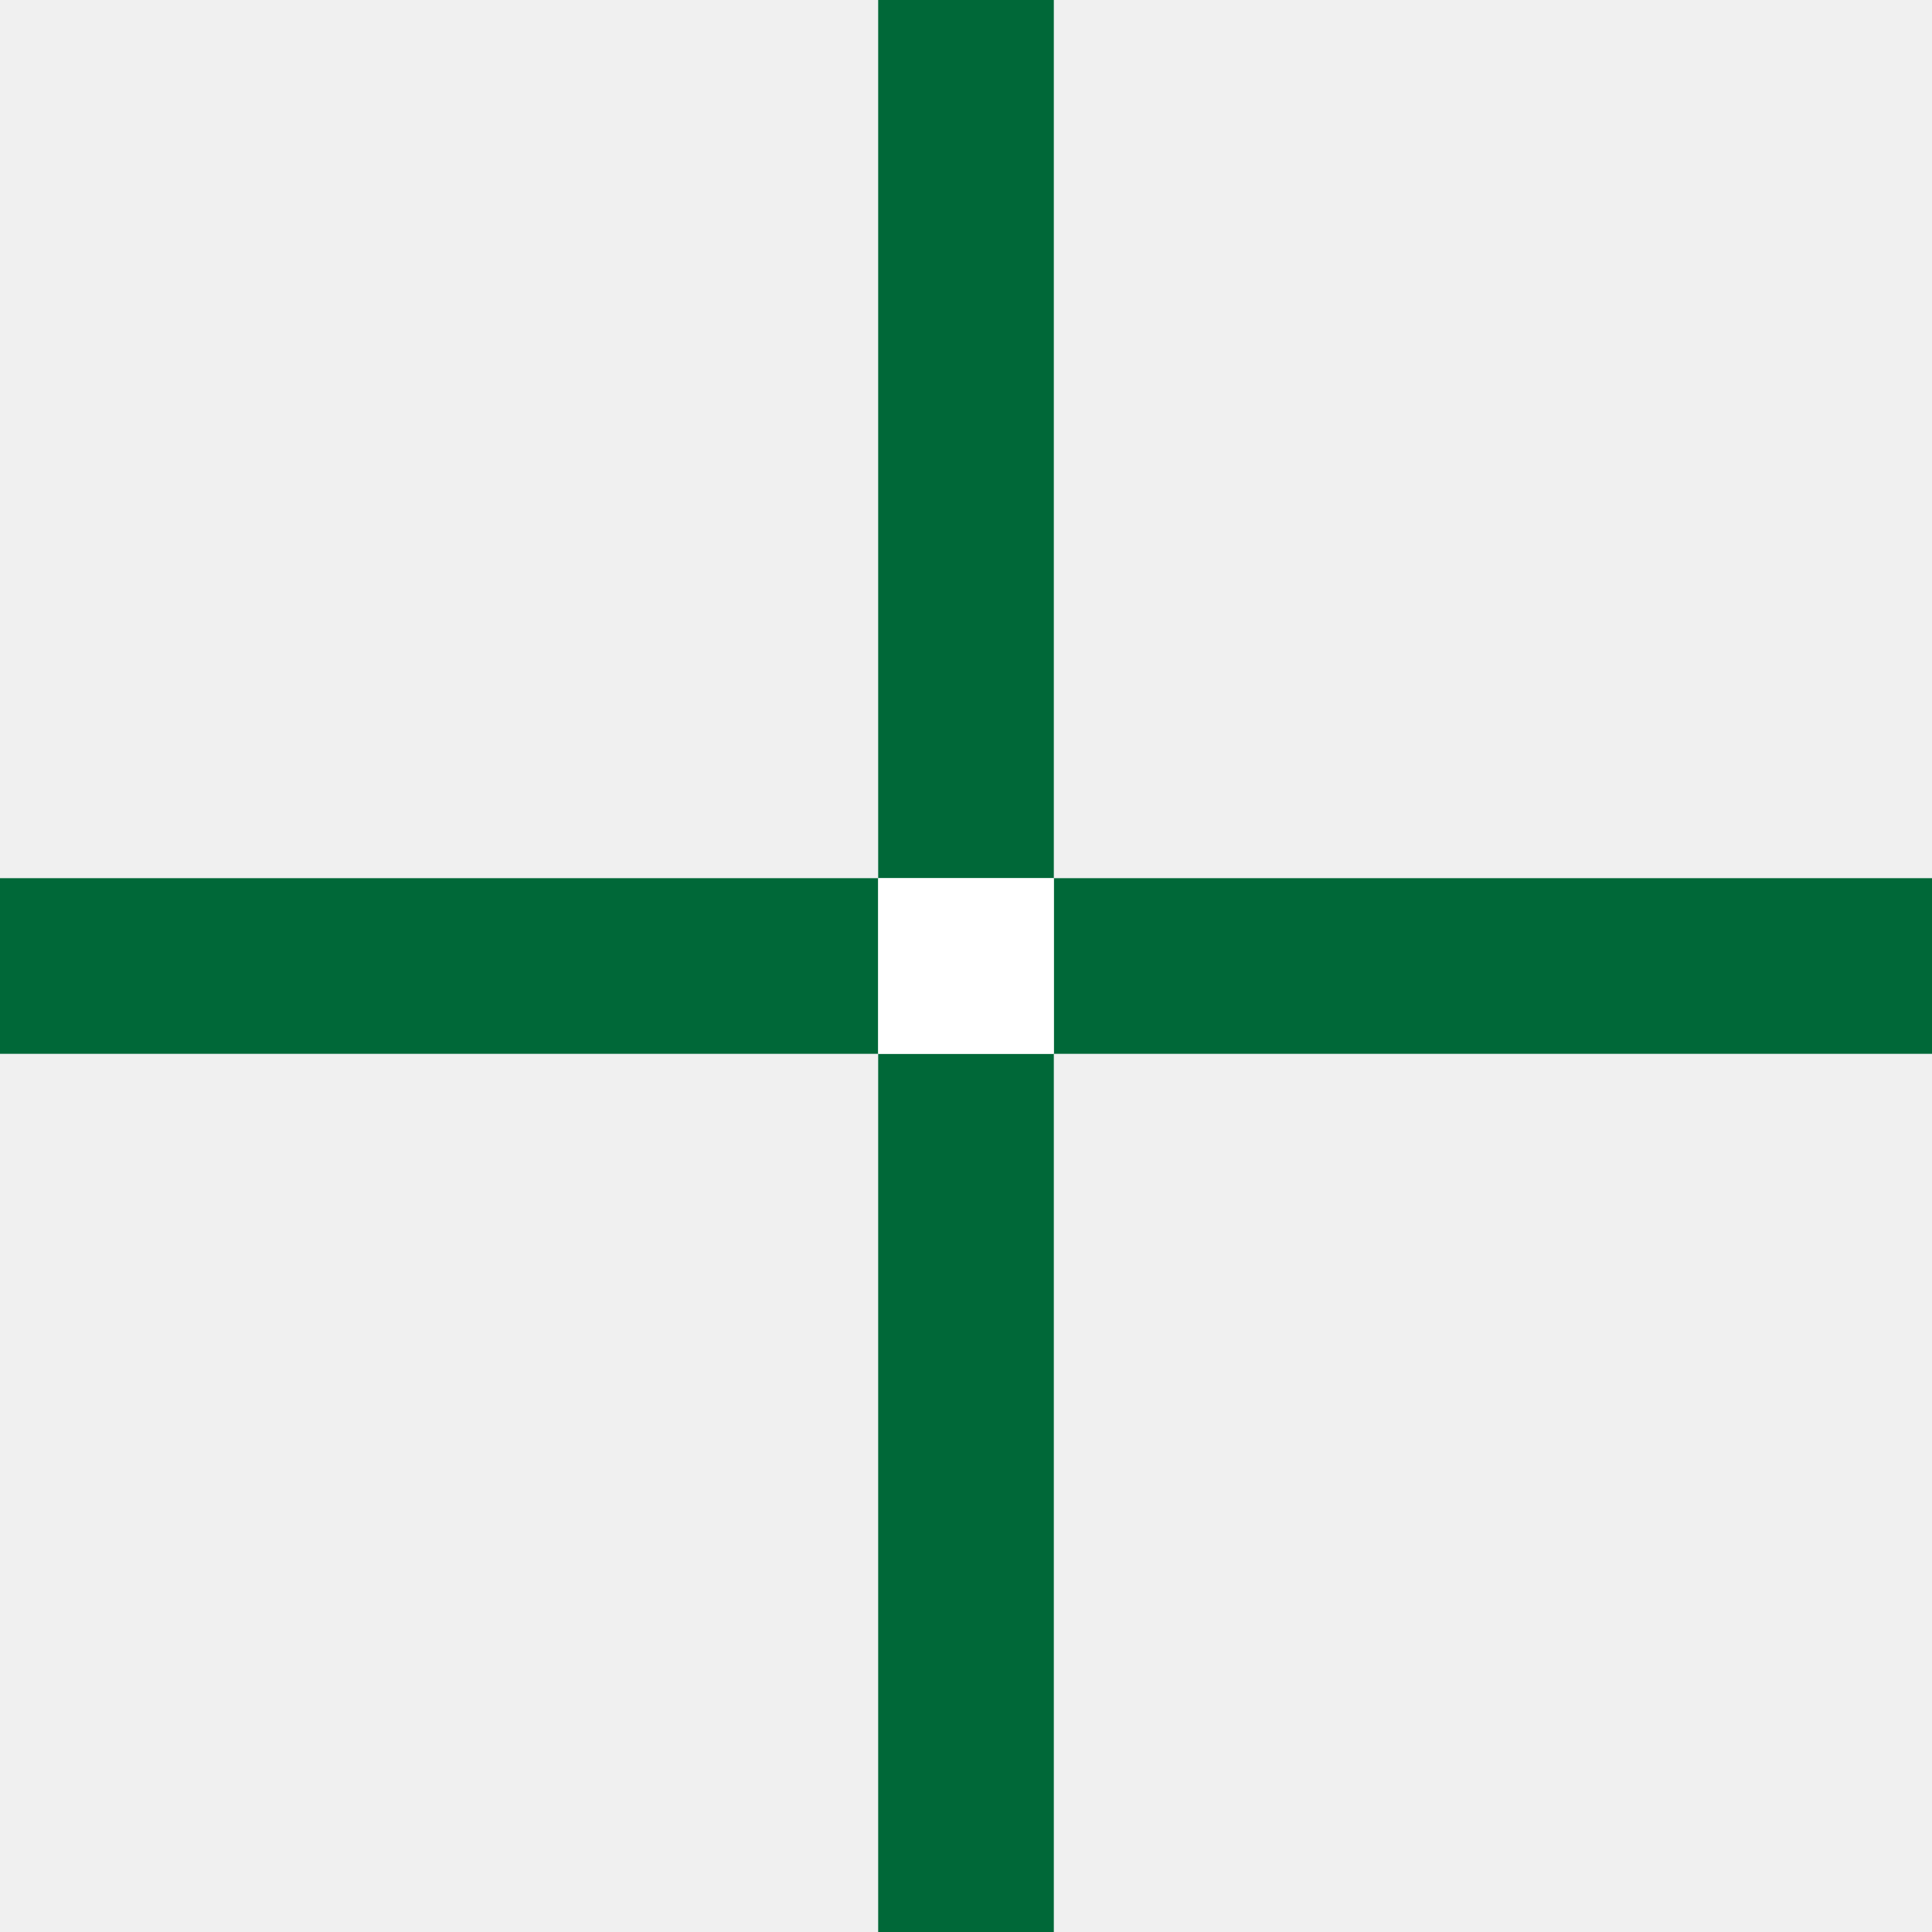
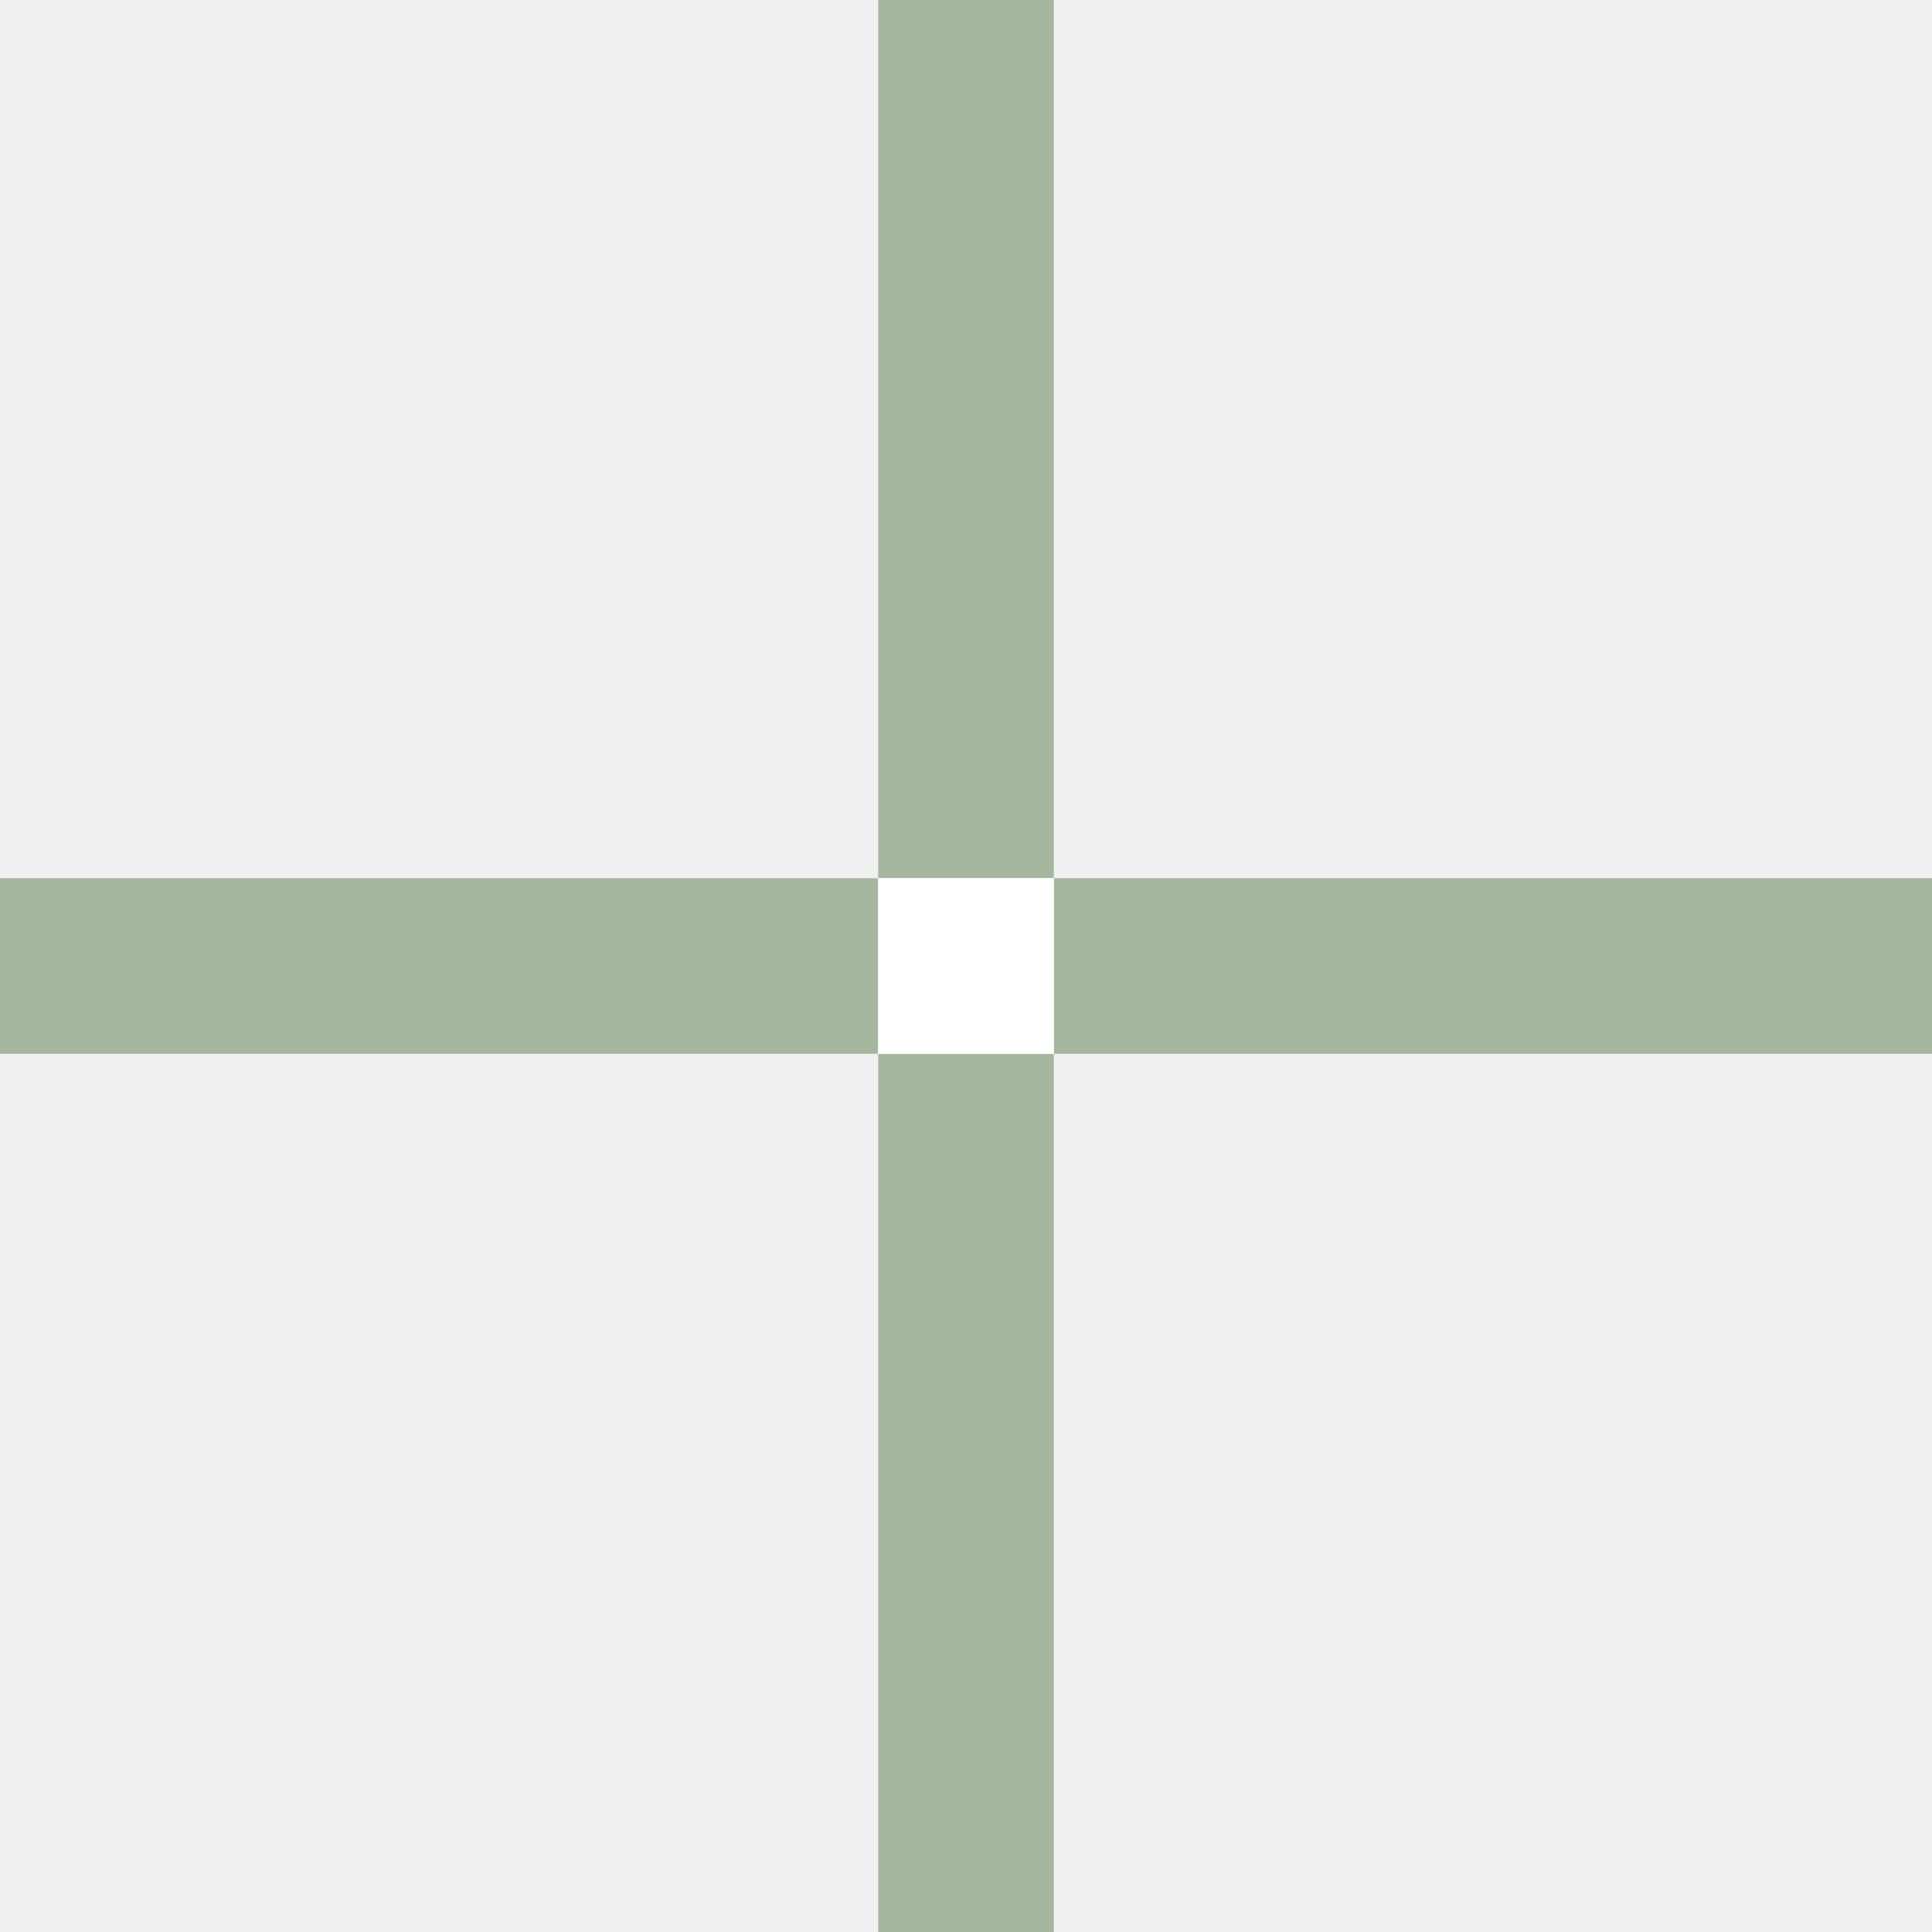
<svg xmlns="http://www.w3.org/2000/svg" width="22" height="22" viewBox="0 0 22 22">
  <defs>
    <style>
      .cls-1 {
-         fill: #006838;
+         fill: #a4b69e;
        fill-rule: evenodd;
      }

      .cls-2 {
        fill: #fff;
      }
    </style>
  </defs>
  <path id="Rectangle_10_copy" data-name="Rectangle 10 copy" class="cls-1" d="M10,0h2V22H10V0ZM0,10H22v2H0V10Z" />
  <rect class="cls-2" x="10" y="10" width="2" height="2" />
</svg>
